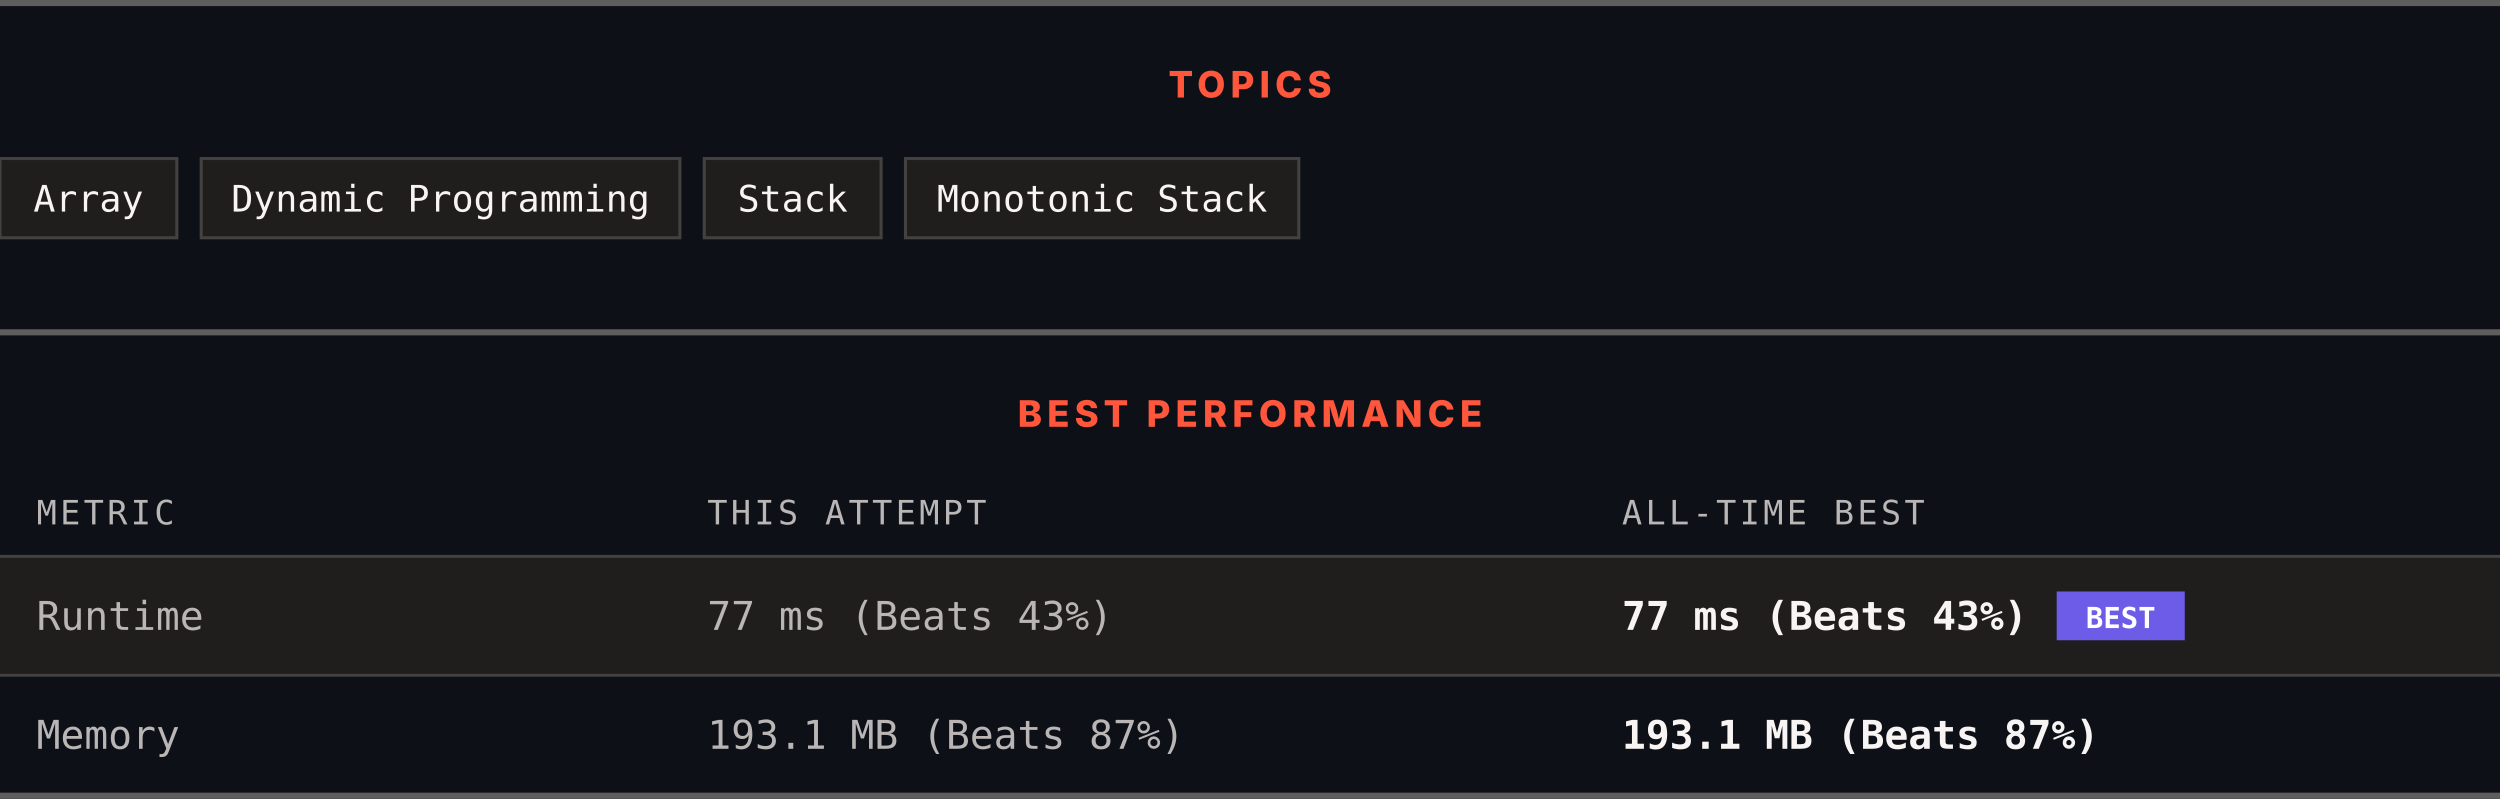
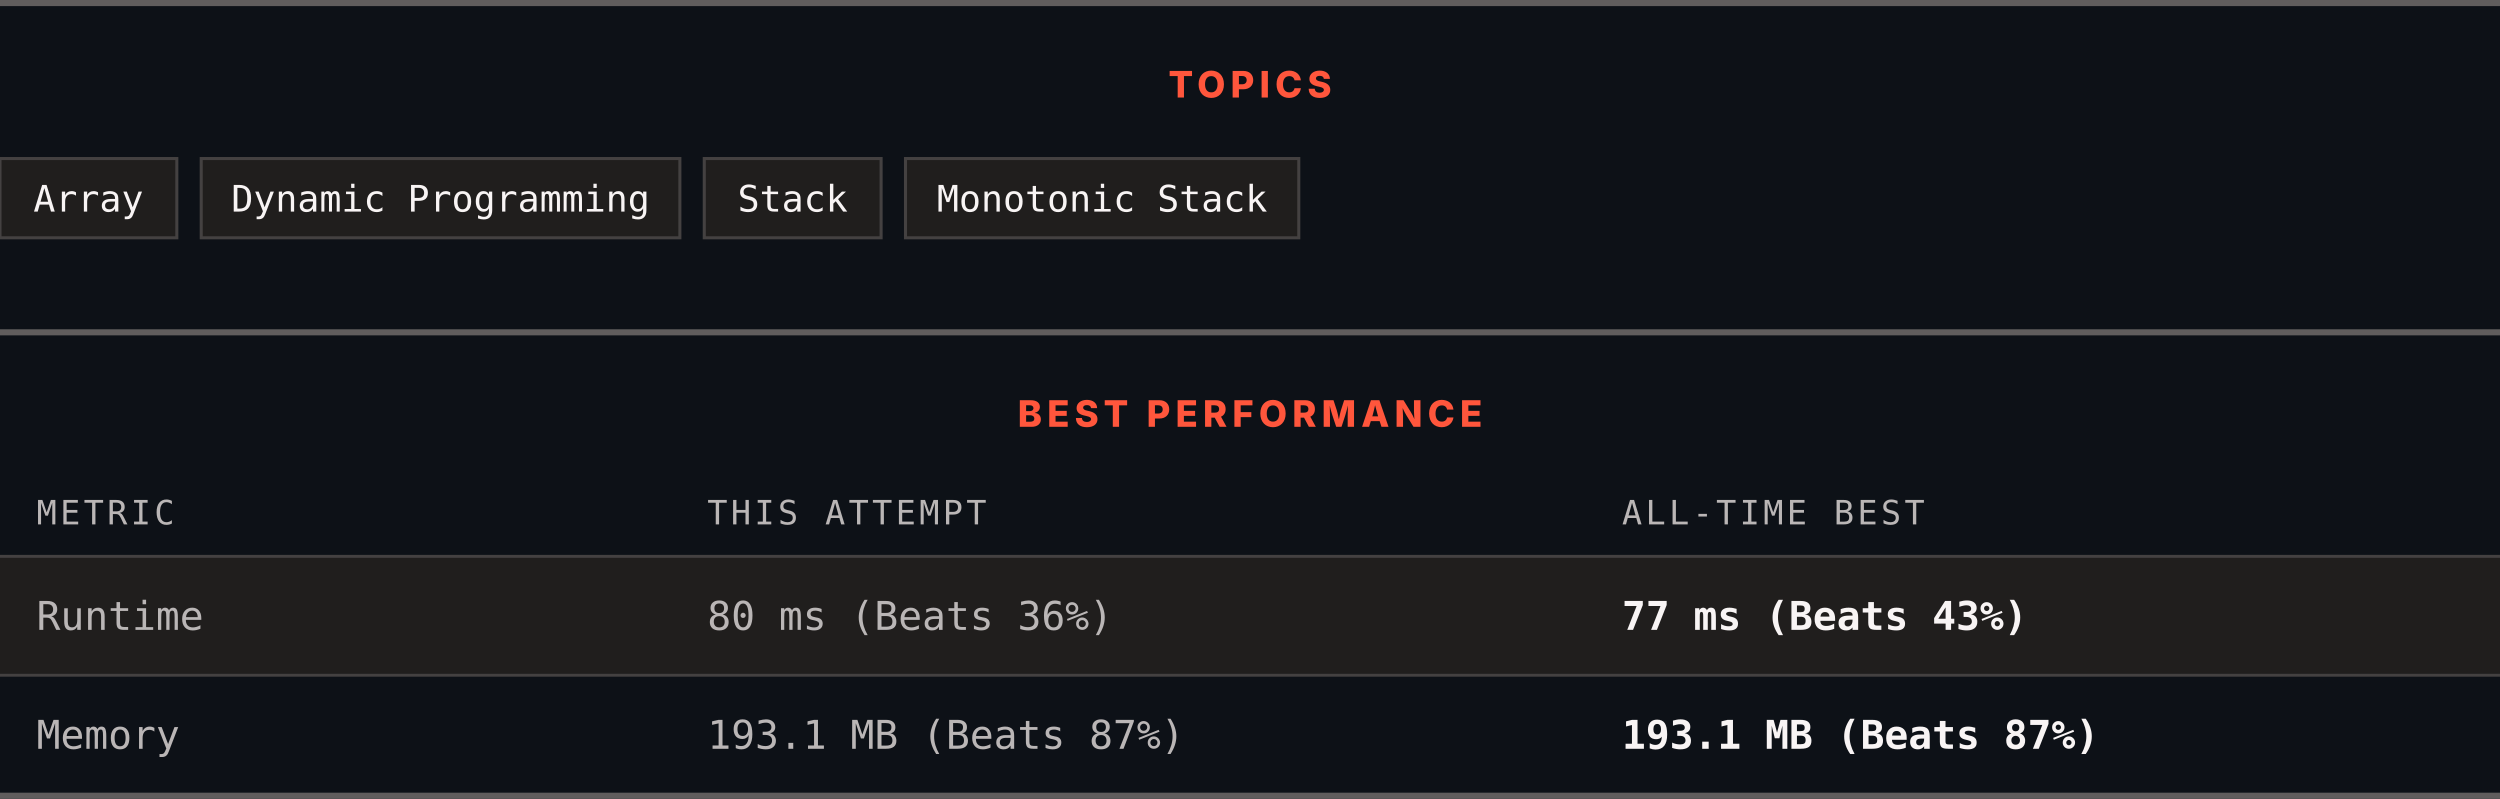
<svg xmlns="http://www.w3.org/2000/svg" width="820" height="262" viewBox="0 0 820 262" role="img" aria-label="Topics and best performance">
  <rect width="820" height="262" fill="#0d1117" />
  <rect x="0" y="0" width="820" height="2" fill="#605d5d" />
  <text x="410" y="32" text-anchor="middle" font-family="Archivo, system-ui, -apple-system, Segoe UI, sans-serif" font-size="12" font-weight="800" letter-spacing="1.68" fill="#ff563c">TOPICS</text>
  <rect x="0" y="52" width="58" height="26" fill="#201e1d" stroke="#444141" />
  <text x="29" y="69.4" text-anchor="middle" font-family="ui-monospace, SFMono-Regular, Menlo, Consolas, monospace" font-size="12" fill="#f8f4f4">Array</text>
  <rect x="66" y="52" width="157" height="26" fill="#201e1d" stroke="#444141" />
  <text x="144.5" y="69.4" text-anchor="middle" font-family="ui-monospace, SFMono-Regular, Menlo, Consolas, monospace" font-size="12" fill="#f8f4f4">Dynamic Programming</text>
  <rect x="231" y="52" width="58" height="26" fill="#201e1d" stroke="#444141" />
  <text x="260" y="69.4" text-anchor="middle" font-family="ui-monospace, SFMono-Regular, Menlo, Consolas, monospace" font-size="12" fill="#f8f4f4">Stack</text>
  <rect x="297" y="52" width="129" height="26" fill="#201e1d" stroke="#444141" />
  <text x="361.5" y="69.4" text-anchor="middle" font-family="ui-monospace, SFMono-Regular, Menlo, Consolas, monospace" font-size="12" fill="#f8f4f4">Monotonic Stack</text>
  <rect x="0" y="108" width="820" height="2" fill="#605d5d" />
  <text x="410" y="140" text-anchor="middle" font-family="Archivo, system-ui, -apple-system, Segoe UI, sans-serif" font-size="12" font-weight="800" letter-spacing="1.68" fill="#ff563c">BEST PERFORMANCE</text>
  <text x="12" y="172" font-family="ui-monospace, SFMono-Regular, Menlo, Consolas, monospace" font-size="11" letter-spacing="1.1" fill="#bab6b6">METRIC</text>
  <text x="232" y="172" font-family="ui-monospace, SFMono-Regular, Menlo, Consolas, monospace" font-size="11" letter-spacing="1.1" fill="#bab6b6">THIS ATTEMPT</text>
  <text x="532" y="172" font-family="ui-monospace, SFMono-Regular, Menlo, Consolas, monospace" font-size="11" letter-spacing="1.1" fill="#bab6b6">ALL-TIME BEST</text>
  <rect x="0" y="182" width="820" height="1" fill="#444141" />
  <rect x="0" y="183" width="820" height="38" fill="#201e1d" />
  <text x="12" y="206.6" font-family="ui-monospace, SFMono-Regular, Menlo, Consolas, monospace" font-size="13" fill="#bab6b6">Runtime</text>
-   <text x="232" y="206.6" font-family="ui-monospace, SFMono-Regular, Menlo, Consolas, monospace" font-size="13" fill="#bab6b6">77 ms (Beats 43%)</text>
+   <text x="232" y="206.6" font-family="ui-monospace, SFMono-Regular, Menlo, Consolas, monospace" font-size="13" fill="#bab6b6">80 ms (Beats 36%)</text>
  <text x="532" y="206.6" font-family="ui-monospace, SFMono-Regular, Menlo, Consolas, monospace" font-size="13" font-weight="700" fill="#f8f4f4">77 ms (Beats 43%)</text>
-   <rect x="674.6" y="194" width="42" height="16" fill="#6c5ce7" />
-   <text x="695.6" y="206" text-anchor="middle" font-family="ui-monospace, SFMono-Regular, Menlo, Consolas, monospace" font-size="9.5" font-weight="700" fill="#ffffff">BEST</text>
  <rect x="0" y="221" width="820" height="1" fill="#444141" />
  <rect x="0" y="222" width="820" height="38" fill="#0d1117" />
  <text x="12" y="245.6" font-family="ui-monospace, SFMono-Regular, Menlo, Consolas, monospace" font-size="13" fill="#bab6b6">Memory</text>
  <text x="232" y="245.6" font-family="ui-monospace, SFMono-Regular, Menlo, Consolas, monospace" font-size="13" fill="#bab6b6">193.1 MB (Beats 87%)</text>
  <text x="532" y="245.6" font-family="ui-monospace, SFMono-Regular, Menlo, Consolas, monospace" font-size="13" font-weight="700" fill="#f8f4f4">193.1 MB (Beats 87%)</text>
  <rect x="0" y="260" width="820" height="2" fill="#605d5d" />
</svg>
